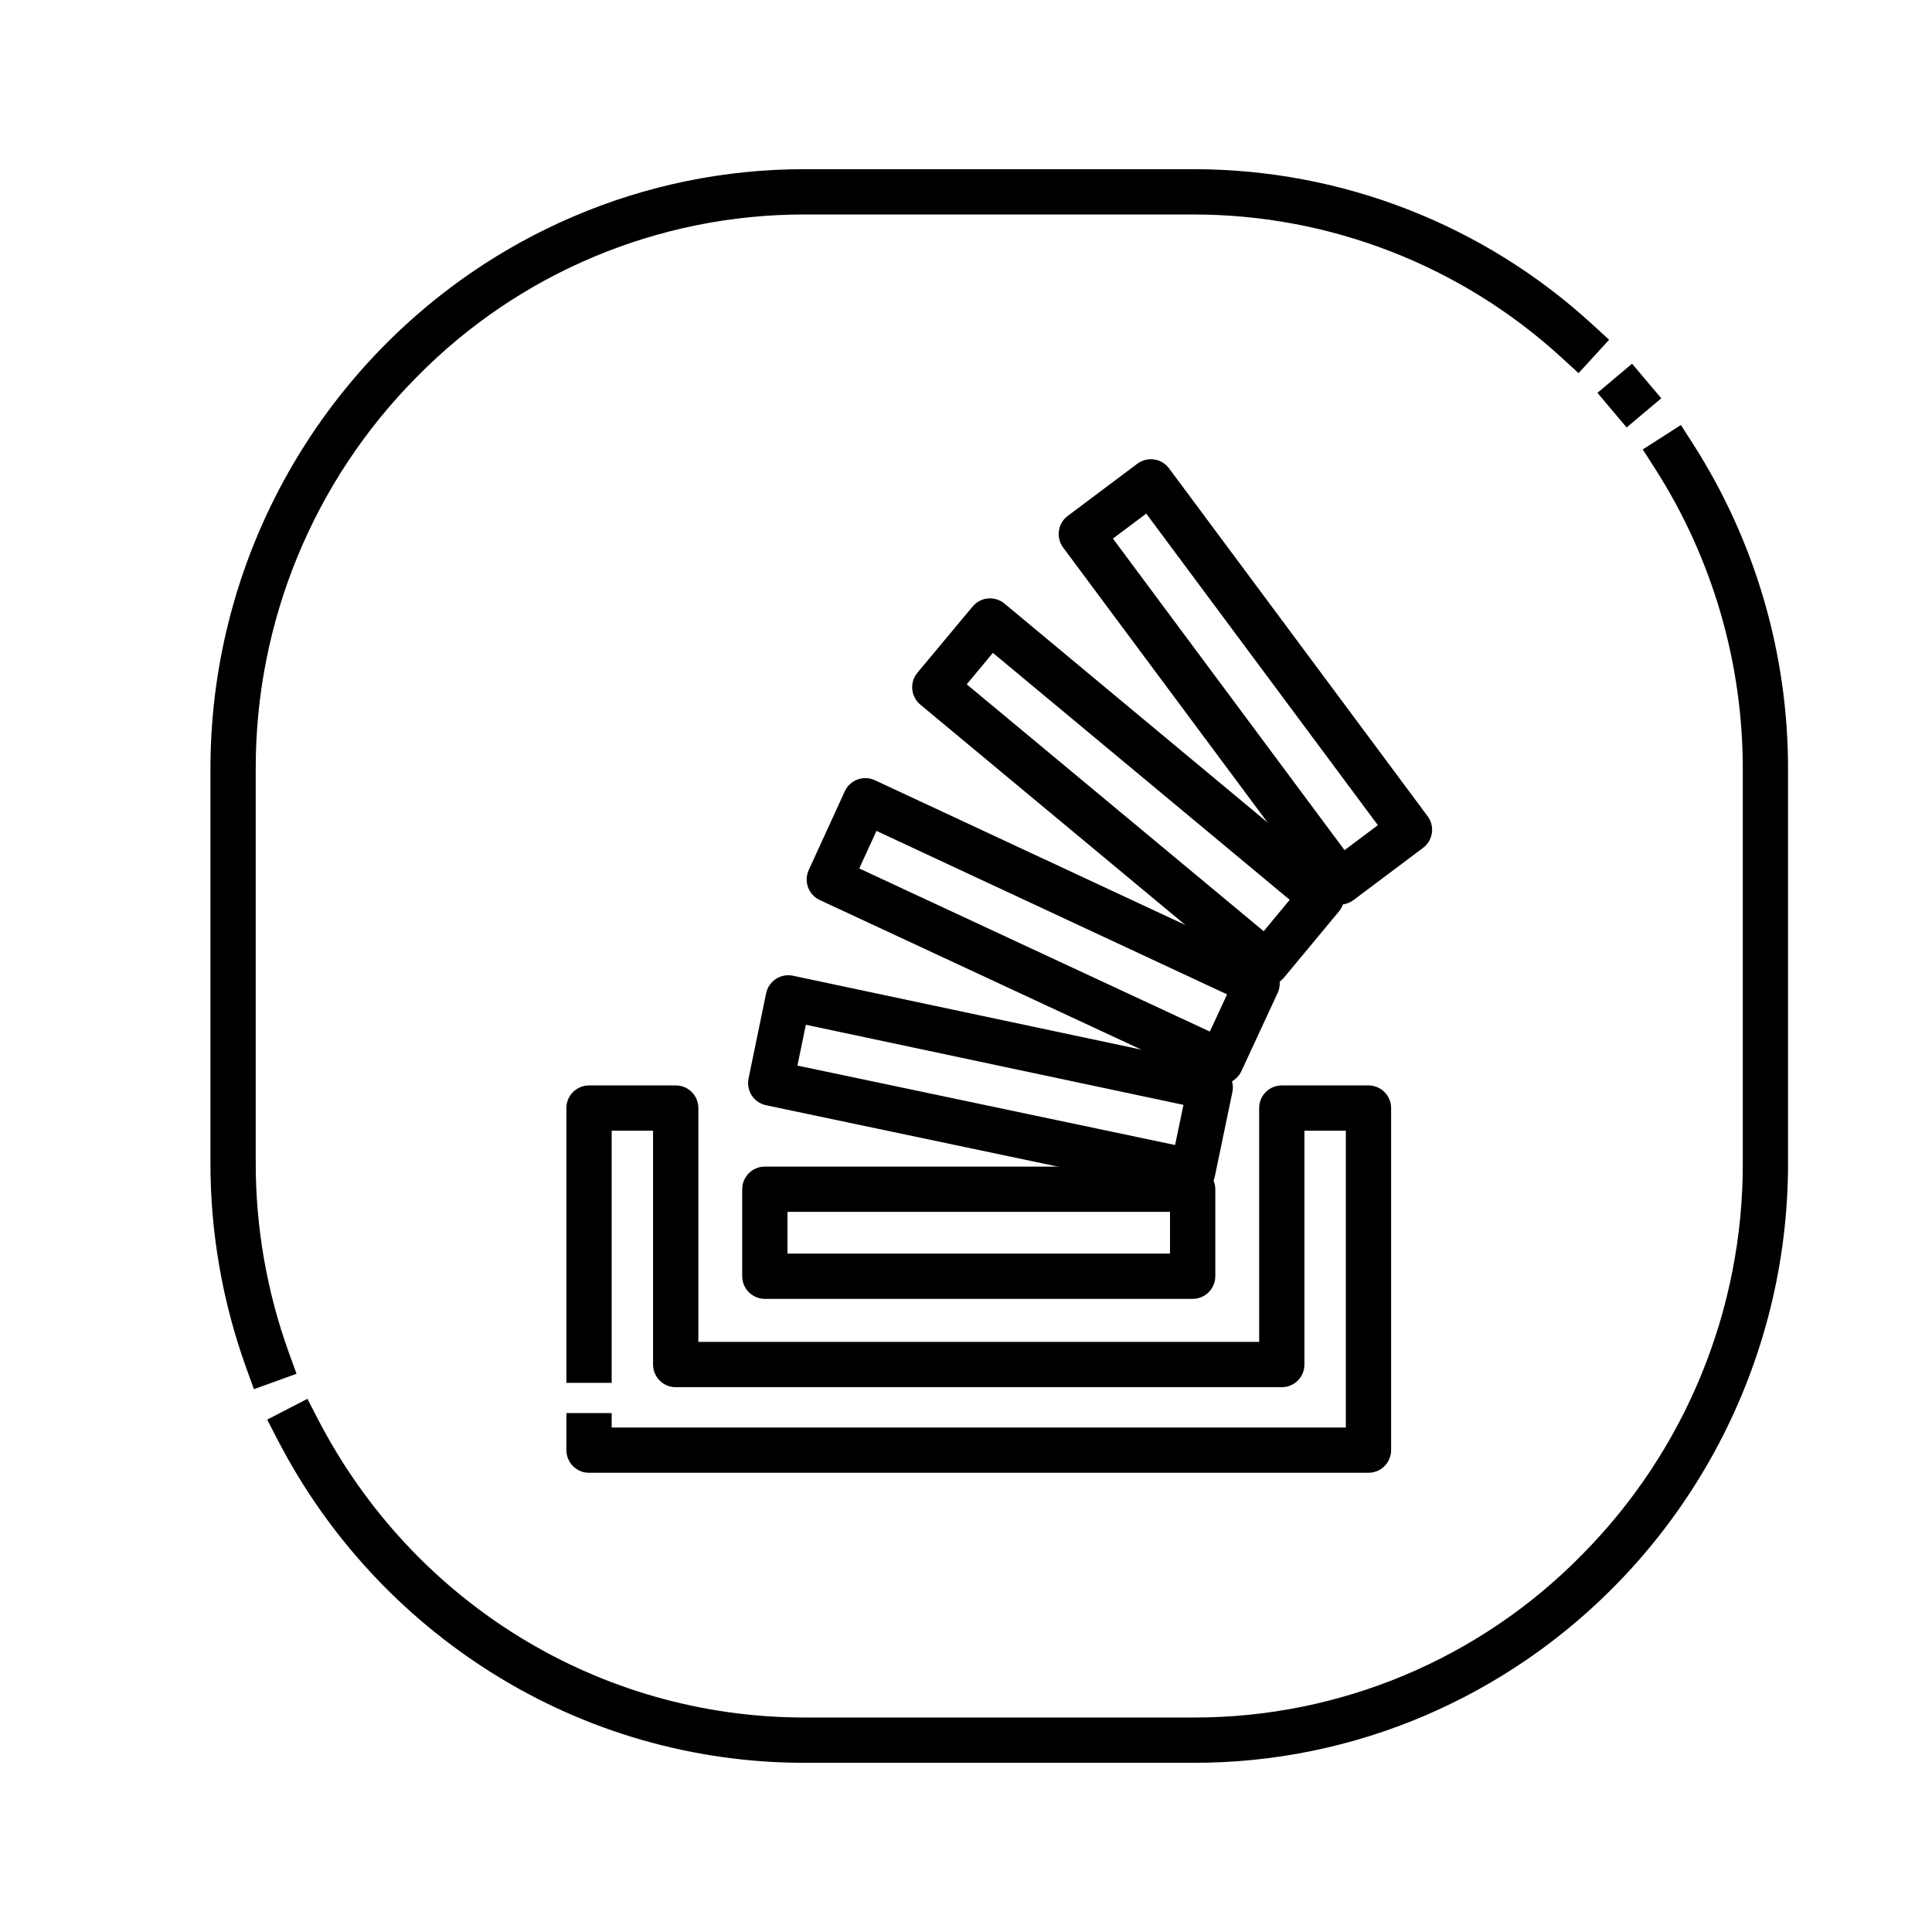
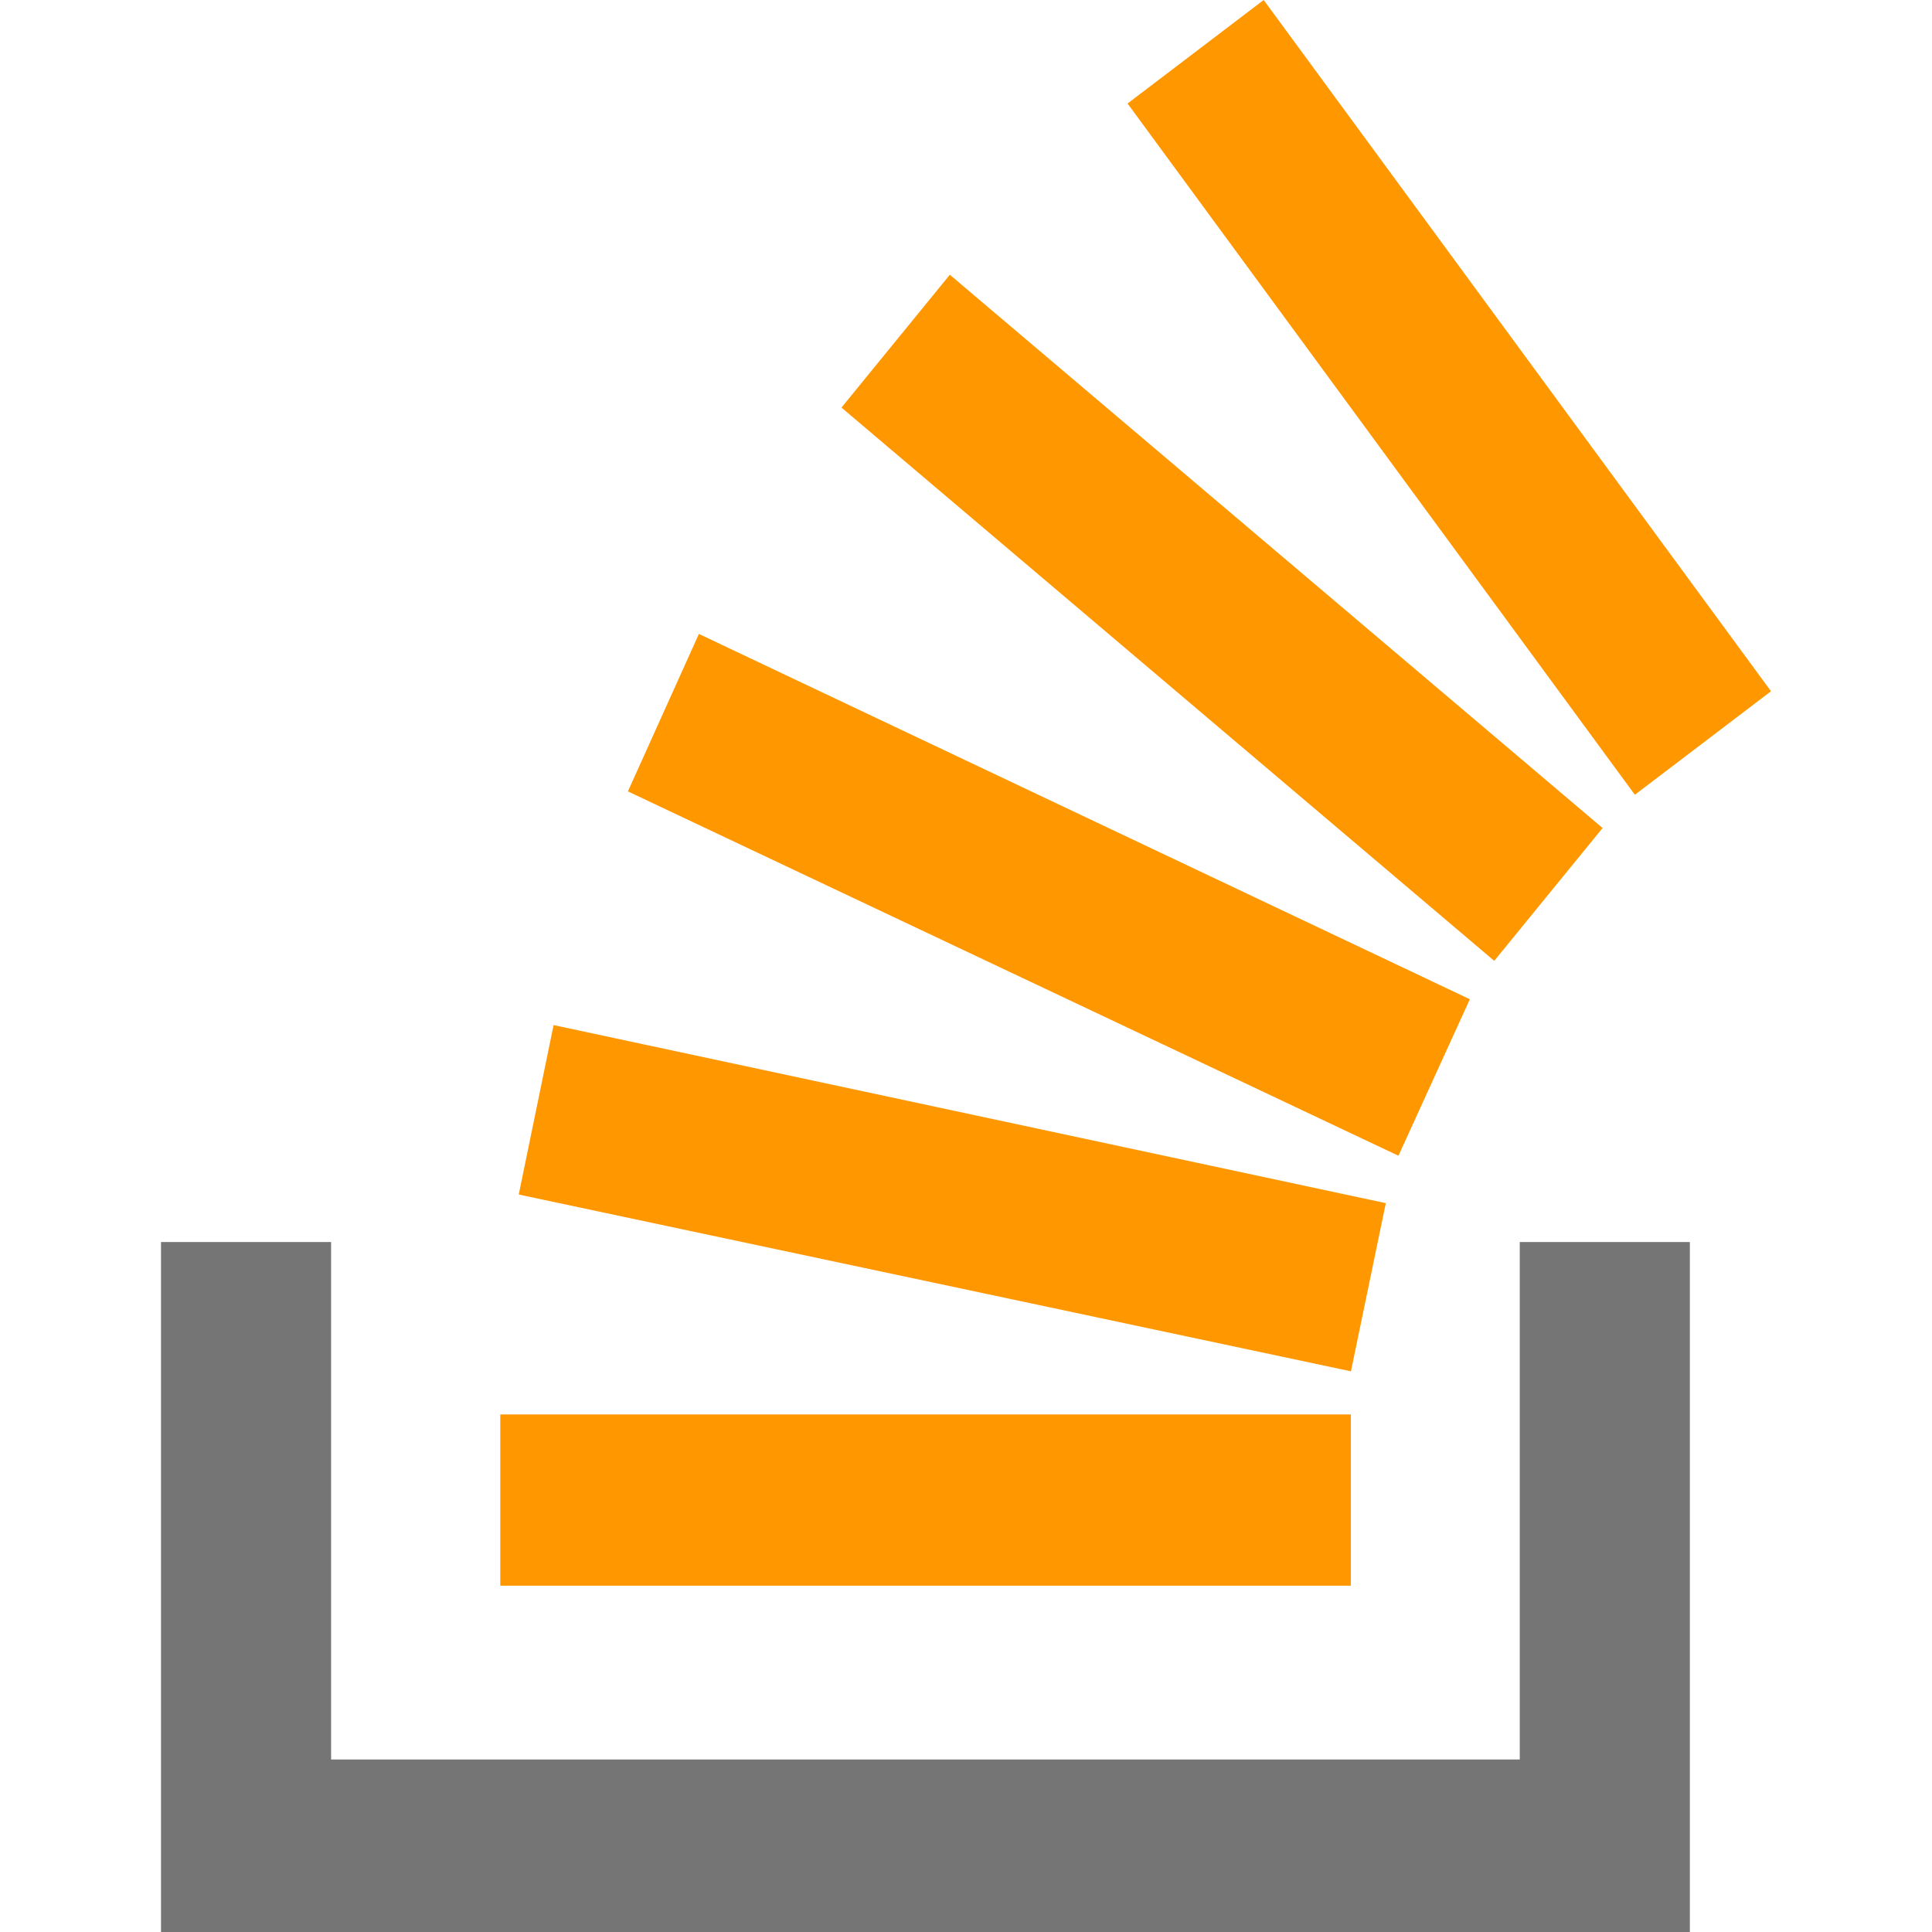
- <svg xmlns="http://www.w3.org/2000/svg" id="Layer_1" height="512" viewBox="0 0 512 512" width="512" data-name="Layer 1">
-   <g fill="rgb(0,0,0)">
-     <path d="m316.37 467.16h-103.11a155.482 155.482 0 0 1 -82.76-23.75 159.145 159.145 0 0 1 -56.931-61.86.01.01 0 0 1 -.01-.01l-2.73-5.28a.057.057 0 0 1 .019-.07l10.57-5.46a.074.074 0 0 1 .04-.01c.02.01.03.02.03.03l2.73 5.28c25.25 48.81 74.691 79.13 129.03 79.13h103.121a143.825 143.825 0 0 0 102.82-43.08 146.947 146.947 0 0 0 42.67-103.99v-104.18a147.661 147.661 0 0 0 -23.27-79.75l-3.21-5.01a.063.063 0 0 1 .019-.07l10.02-6.42a.054.054 0 0 1 .07.02l3.21 5.01a159.425 159.425 0 0 1 25.151 86.22v104.18a159.44 159.44 0 0 1 -69.44 131.87 157.751 157.751 0 0 1 -26.75 14.68 155.215 155.215 0 0 1 -61.29 12.52zm-249.06-99.03c-.02 0-.04-.01-.04-.03l-2.02-5.6a159.755 159.755 0 0 1 -9.48-54.41v-104.18a159.527 159.527 0 0 1 69.44-131.87 157.11 157.11 0 0 1 26.76-14.67 155.063 155.063 0 0 1 61.29-12.53h103.13a156.135 156.135 0 0 1 105.62 41.15l4.39 4.01c.011.01.011.02.011.04.01.01 0 .02-.011.03l-8.03 8.78c-.011.01-.02.02-.03.02 0 0-.03 0-.04-.01l-4.39-4.02a144.353 144.353 0 0 0 -97.54-38h-103.11a143.807 143.807 0 0 0 -102.83 43.08 146.987 146.987 0 0 0 -42.66 103.99v104.18a147.68 147.68 0 0 0 8.77 50.34l2.02 5.6a.076.076 0 0 1 -.01.04c0 .01-.01.02-.03.02l-11.19 4.04zm363.76-254.87a.018.018 0 0 1 -.029-.01l-7.67-9.11a.035.035 0 0 1 -.011-.03.053.053 0 0 1 .021-.04l9.1-7.66a.062.062 0 0 1 .04-.01c.011 0 .021.01.03.02l3.82 4.54c.01 0 .01 0 .01.01l3.84 4.55a.037.037 0 0 1 .01.03.053.053 0 0 1 -.019.04l-9.101 7.66c-.01.01-.02.01-.041.01z" />
-     <path d="m335.66 261.23a5.96 5.96 0 0 1 -3.83-1.38l-87.94-73.12a6.013 6.013 0 0 1 -.769-8.45l14.64-17.55a5.987 5.987 0 0 1 8.44-.77l87.869 73.11a6.016 6.016 0 0 1 .78 8.45l-14.57 17.54a5.933 5.933 0 0 1 -4.061 2.15c-.179.01-.369.02-.559.02zm-79.47-79.88 78.7 65.43 6.9-8.32-78.66-65.44z" />
-     <path d="m323.53 287.36a5.846 5.846 0 0 1 -2.53-.57l-103.76-48.27a6.017 6.017 0 0 1 -2.921-7.94l9.551-20.87a6.002 6.002 0 0 1 7.989-2.94l103.83 48.41a6.002 6.002 0 0 1 2.9 7.96l-9.61 20.74a6.043 6.043 0 0 1 -5.449 3.48zm-95.82-57.21 92.91 43.23 4.569-9.86-92.919-43.32z" />
-     <path d="m316.069 316.55a5.911 5.911 0 0 1 -1.25-.13l-111.809-23.52a6.005 6.005 0 0 1 -4.64-7.08l4.66-22.58a5.999 5.999 0 0 1 7.119-4.66l111.821 23.72a6.016 6.016 0 0 1 4.63 7.09l-4.66 22.38a6.022 6.022 0 0 1 -5.87 4.78zm-104.739-34.16 100.08 21.05 2.22-10.64-100.07-21.23z" />
-     <path d="m316.069 344.21h-113.379a6.011 6.011 0 0 1 -6-6v-23.05a6.011 6.011 0 0 1 6-6h113.38a6.009 6.009 0 0 1 6 6v23.05a6.009 6.009 0 0 1 -6 6zm-107.38-12h101.38v-11.05h-101.379z" />
-     <path d="m362.66 390.3h-206.56a5.992 5.992 0 0 1 -6-6v-9.77a.047.047 0 0 1 .05-.05h11.9a.047.047 0 0 1 .05.05v3.78l194.56-.01v-78.65h-10.98v61.97a5.975 5.975 0 0 1 -5.99 6h-160.62a5.993 5.993 0 0 1 -6-6v-61.97h-10.97v66.77a.047.047 0 0 1 -.05.05h-11.9a.047.047 0 0 1 -.05-.05v-72.77a5.992 5.992 0 0 1 6-6h22.97a5.975 5.975 0 0 1 6 6v61.97h148.62v-61.97a5.975 5.975 0 0 1 6-6h22.97a5.993 5.993 0 0 1 6 6v90.65a5.993 5.993 0 0 1 -6 6z" />
-     <path d="m355.109 239.72a6.348 6.348 0 0 1 -.869-.06 5.953 5.953 0 0 1 -3.95-2.36l-68.55-92.2a6.015 6.015 0 0 1 1.22-8.38l18.43-13.82a5.999 5.999 0 0 1 8.41 1.21l68.54 92.21a5.992 5.992 0 0 1 -1.21 8.37l-18.43 13.83a5.988 5.988 0 0 1 -3.591 1.2zm-60.17-96.99 61.38 82.57 8.83-6.62-61.38-82.57z" />
+ <svg xmlns="http://www.w3.org/2000/svg" enable-background="new 0 0 24 24" height="512" viewBox="0 0 24 24" width="512">
+   <g fill="#ff9800">
+     <path d="m6.444 14.839 10.338 2.196.433-2.089-10.338-2.212z" />
+     <path d="m6.215 17.571h10.566v2.127h-10.566z" />
+     <path d="m7.8 9.831 9.572 4.526.887-1.944-9.577-4.538z" />
+     <path d="m17.373 14.358-.001-.001-.001.001z" />
  </g>
+   <path d="m2 15.429v8.571h18.992v-8.571h-2.113v6.428h-14.766v-6.428z" fill="#757575" />
+   <path d="m10.453 5.063 8.109 6.873 1.346-1.65-8.109-6.873z" fill="#ff9800" />
+   <path d="m22 8.587-6.302-8.587-1.691 1.286 6.302 8.587z" fill="#ff9800" />
</svg>
